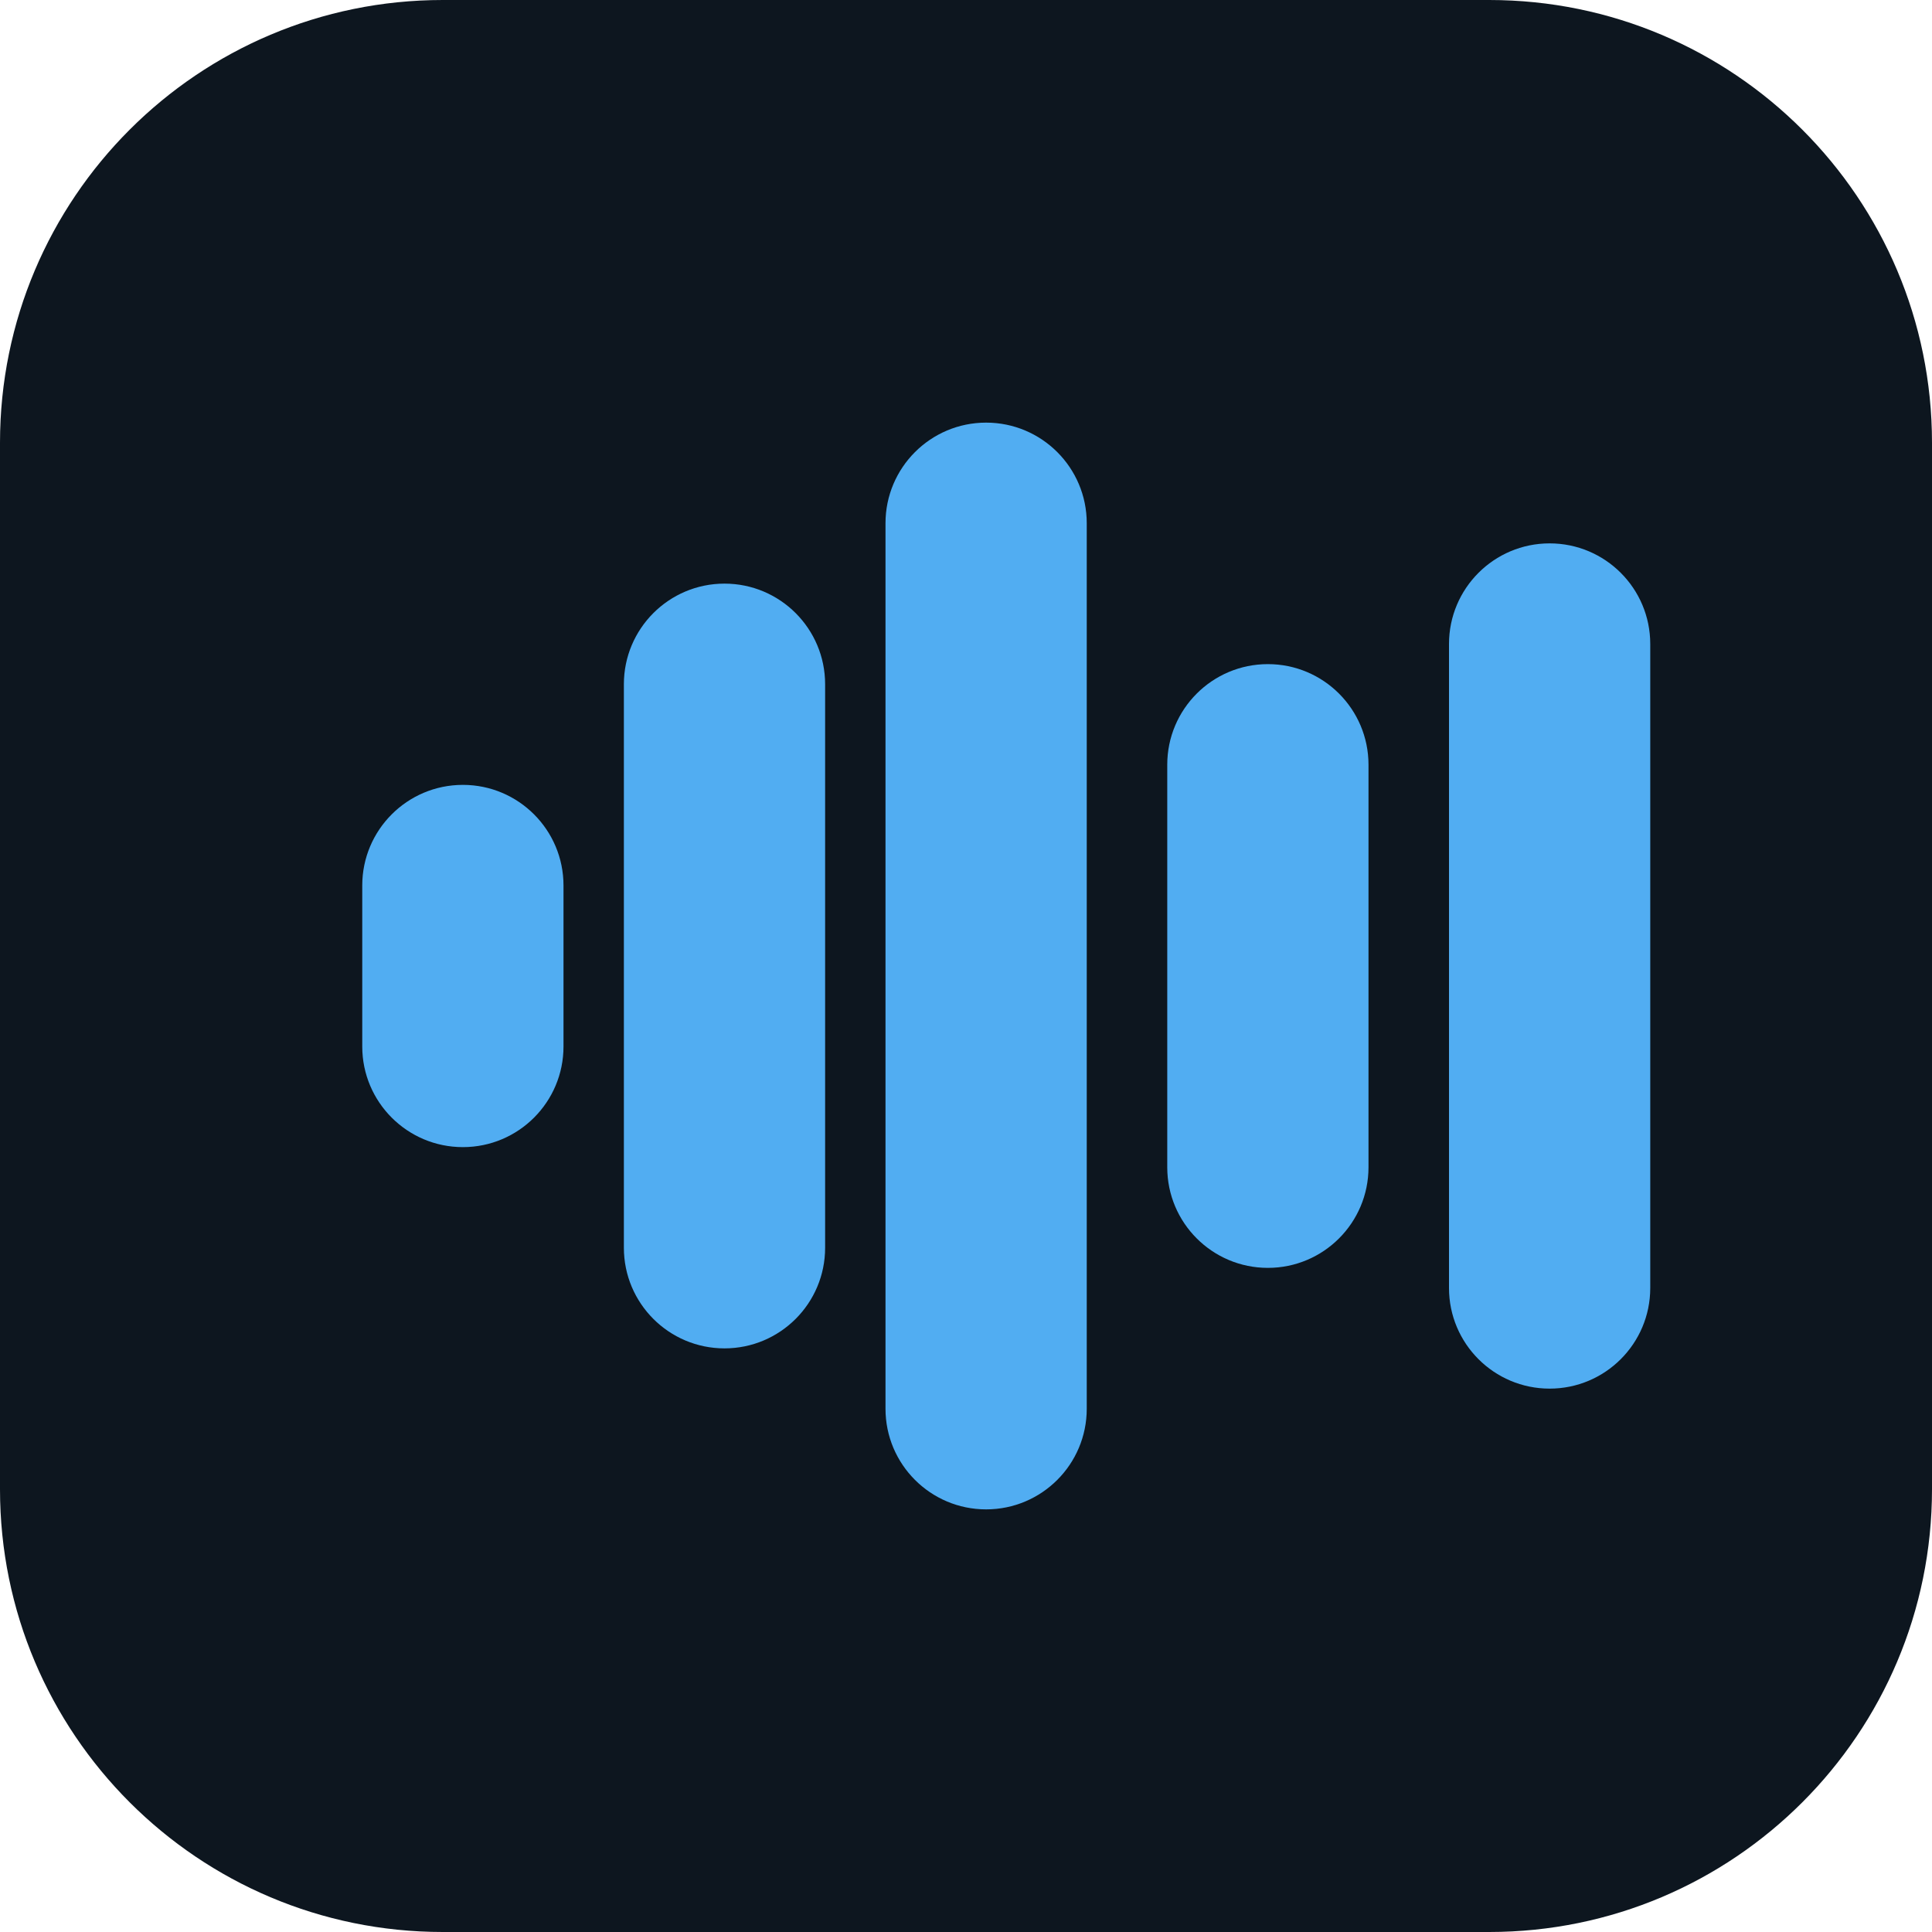
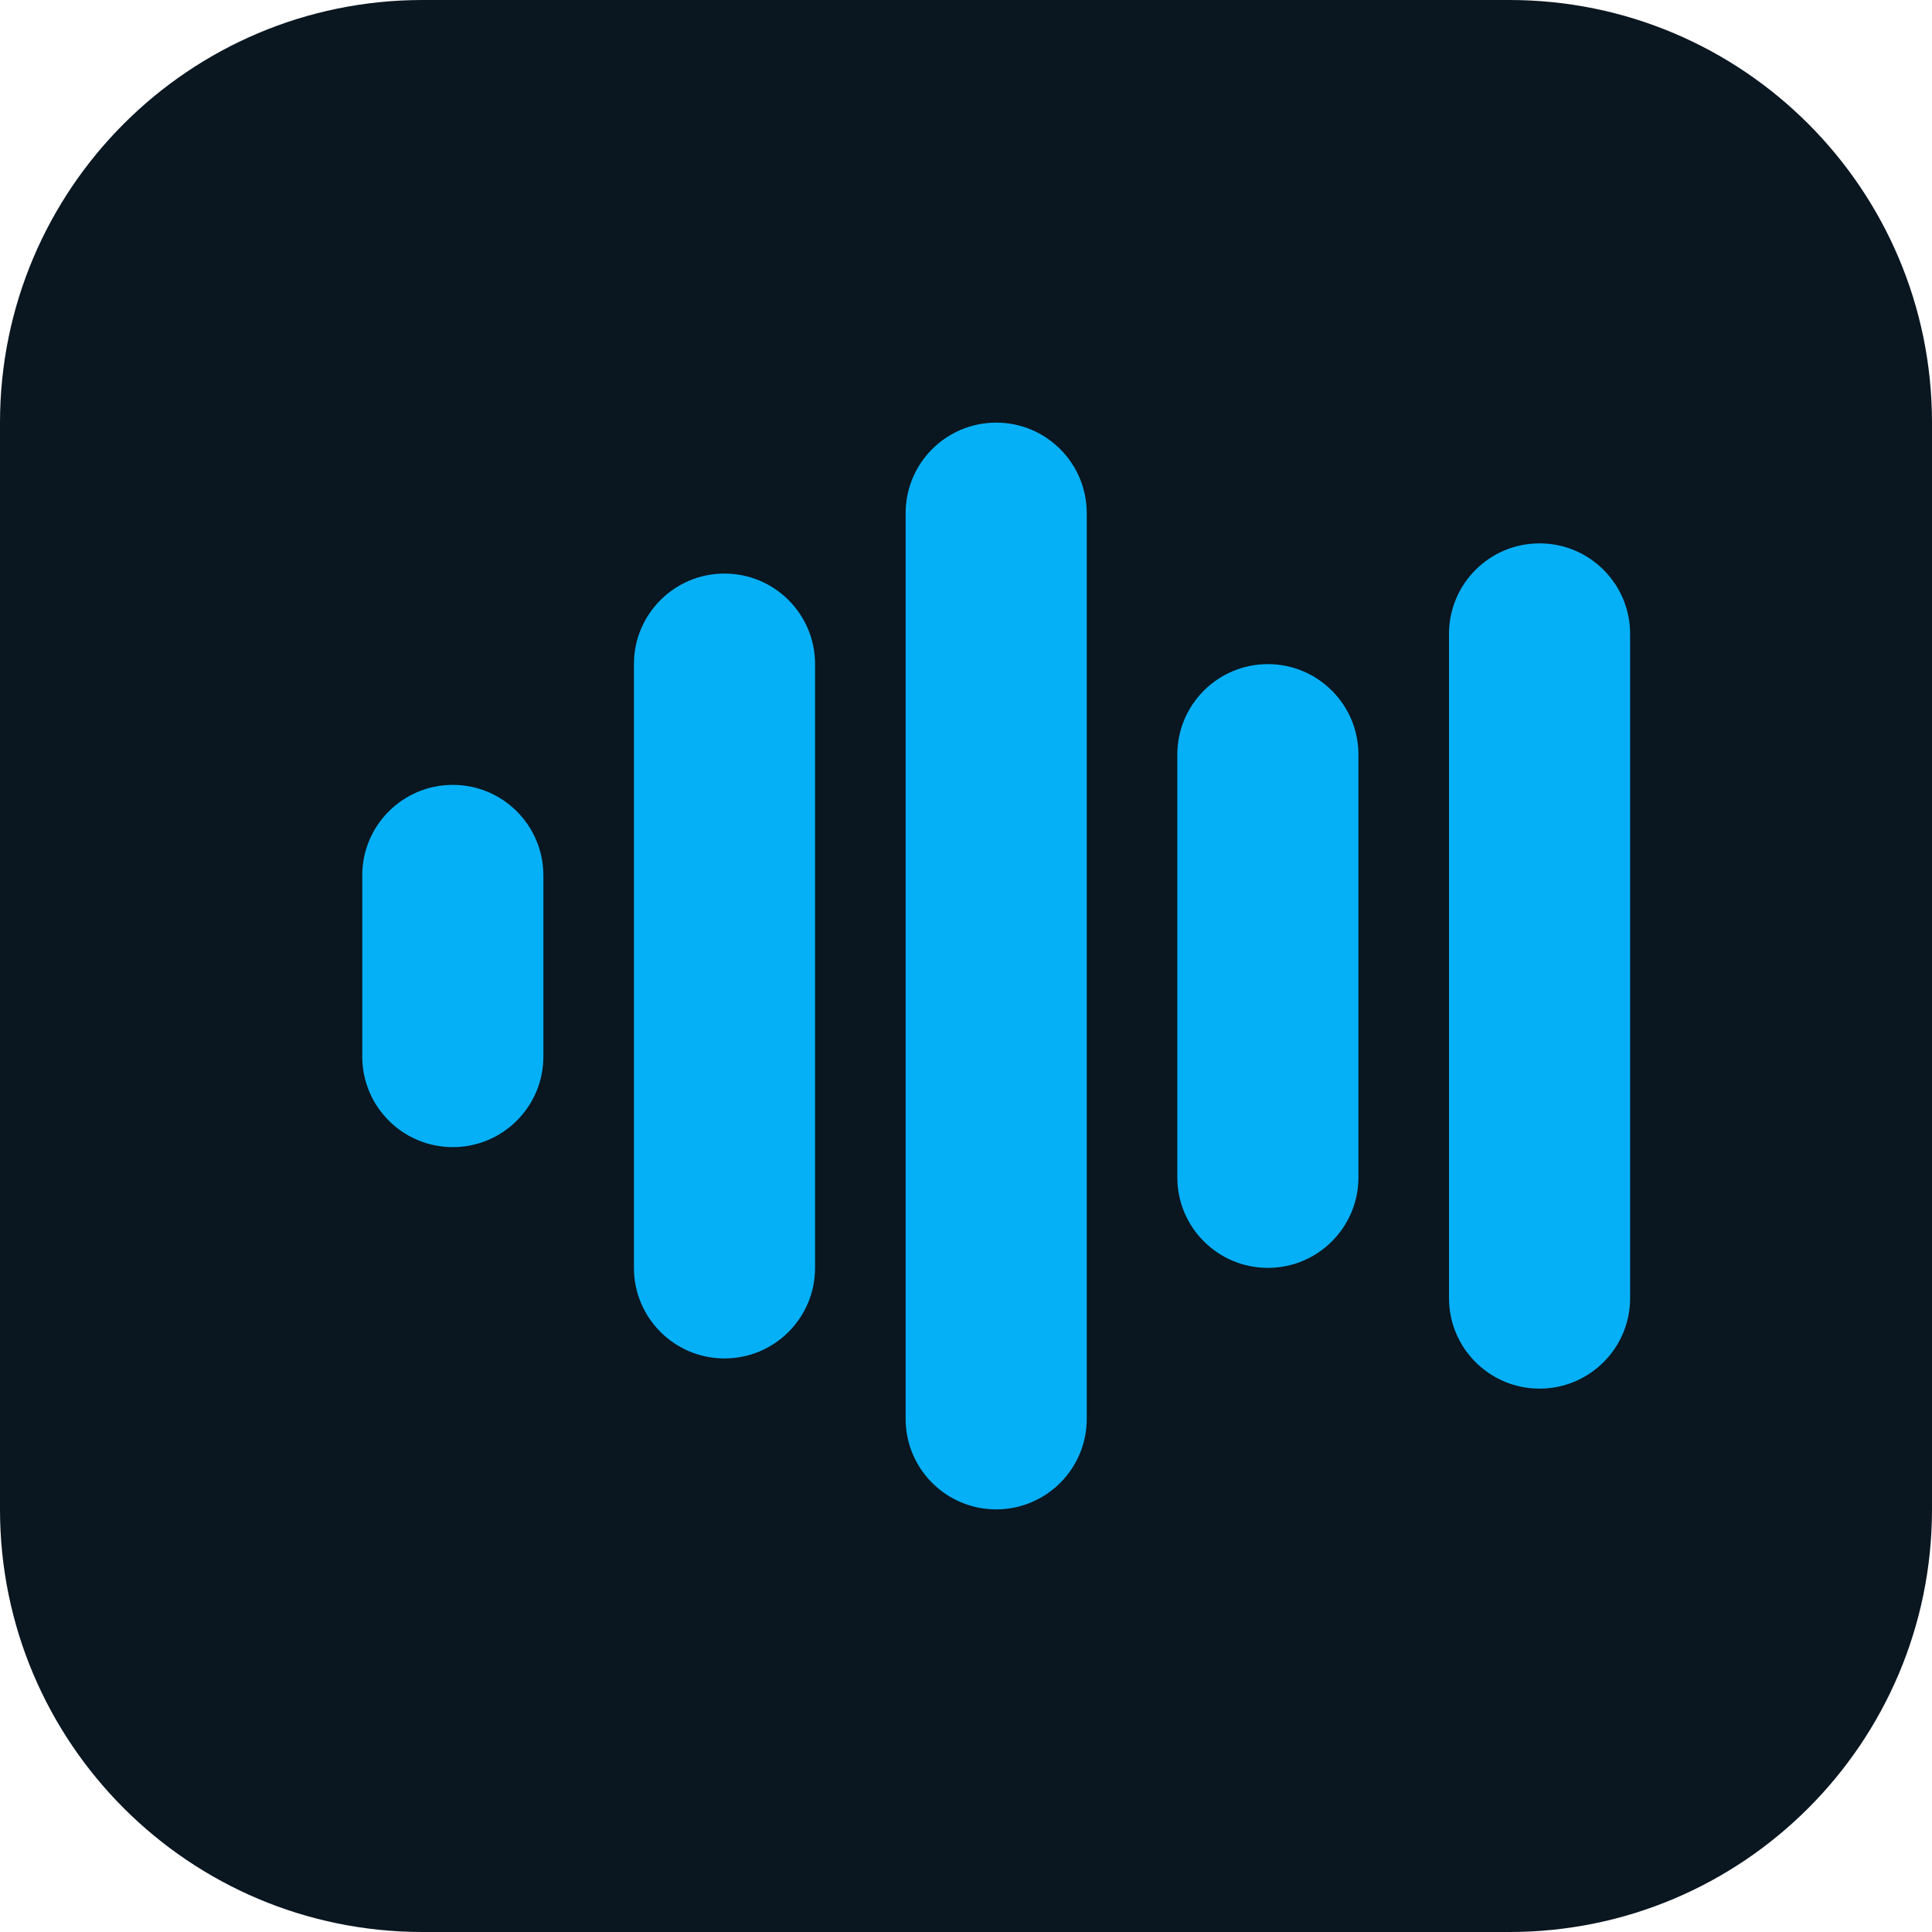
- <svg xmlns="http://www.w3.org/2000/svg" viewBox="0 0 48 48">
-   <rect width="48" height="48" rx="11" fill="#0D161F" />
-   <g fill="#51ADF2">
-     <rect x="9" y="19.5" width="5" height="9" rx="2.5" />
-     <rect x="15.5" y="14.5" width="5" height="19" rx="2.5" />
-     <rect x="22" y="10.5" width="5" height="27" rx="2.5" />
-     <rect x="29" y="16.5" width="5" height="15" rx="2.5" />
-     <rect x="36" y="13.5" width="5" height="21" rx="2.5" />
+ <svg xmlns="http://www.w3.org/2000/svg" viewBox="0 0 32 32">
+   <rect width="32" height="32" rx="7" fill="#0A1620" />
+   <g fill="#06B0F7">
+     <rect x="6" y="13" width="3" height="6" rx="1.5" />
+     <rect x="10.5" y="9.5" width="3" height="13" rx="1.5" />
+     <rect x="15" y="7" width="3" height="18" rx="1.5" />
+     <rect x="19.5" y="11" width="3" height="10" rx="1.5" />
+     <rect x="24" y="9" width="3" height="14" rx="1.5" />
  </g>
</svg>
